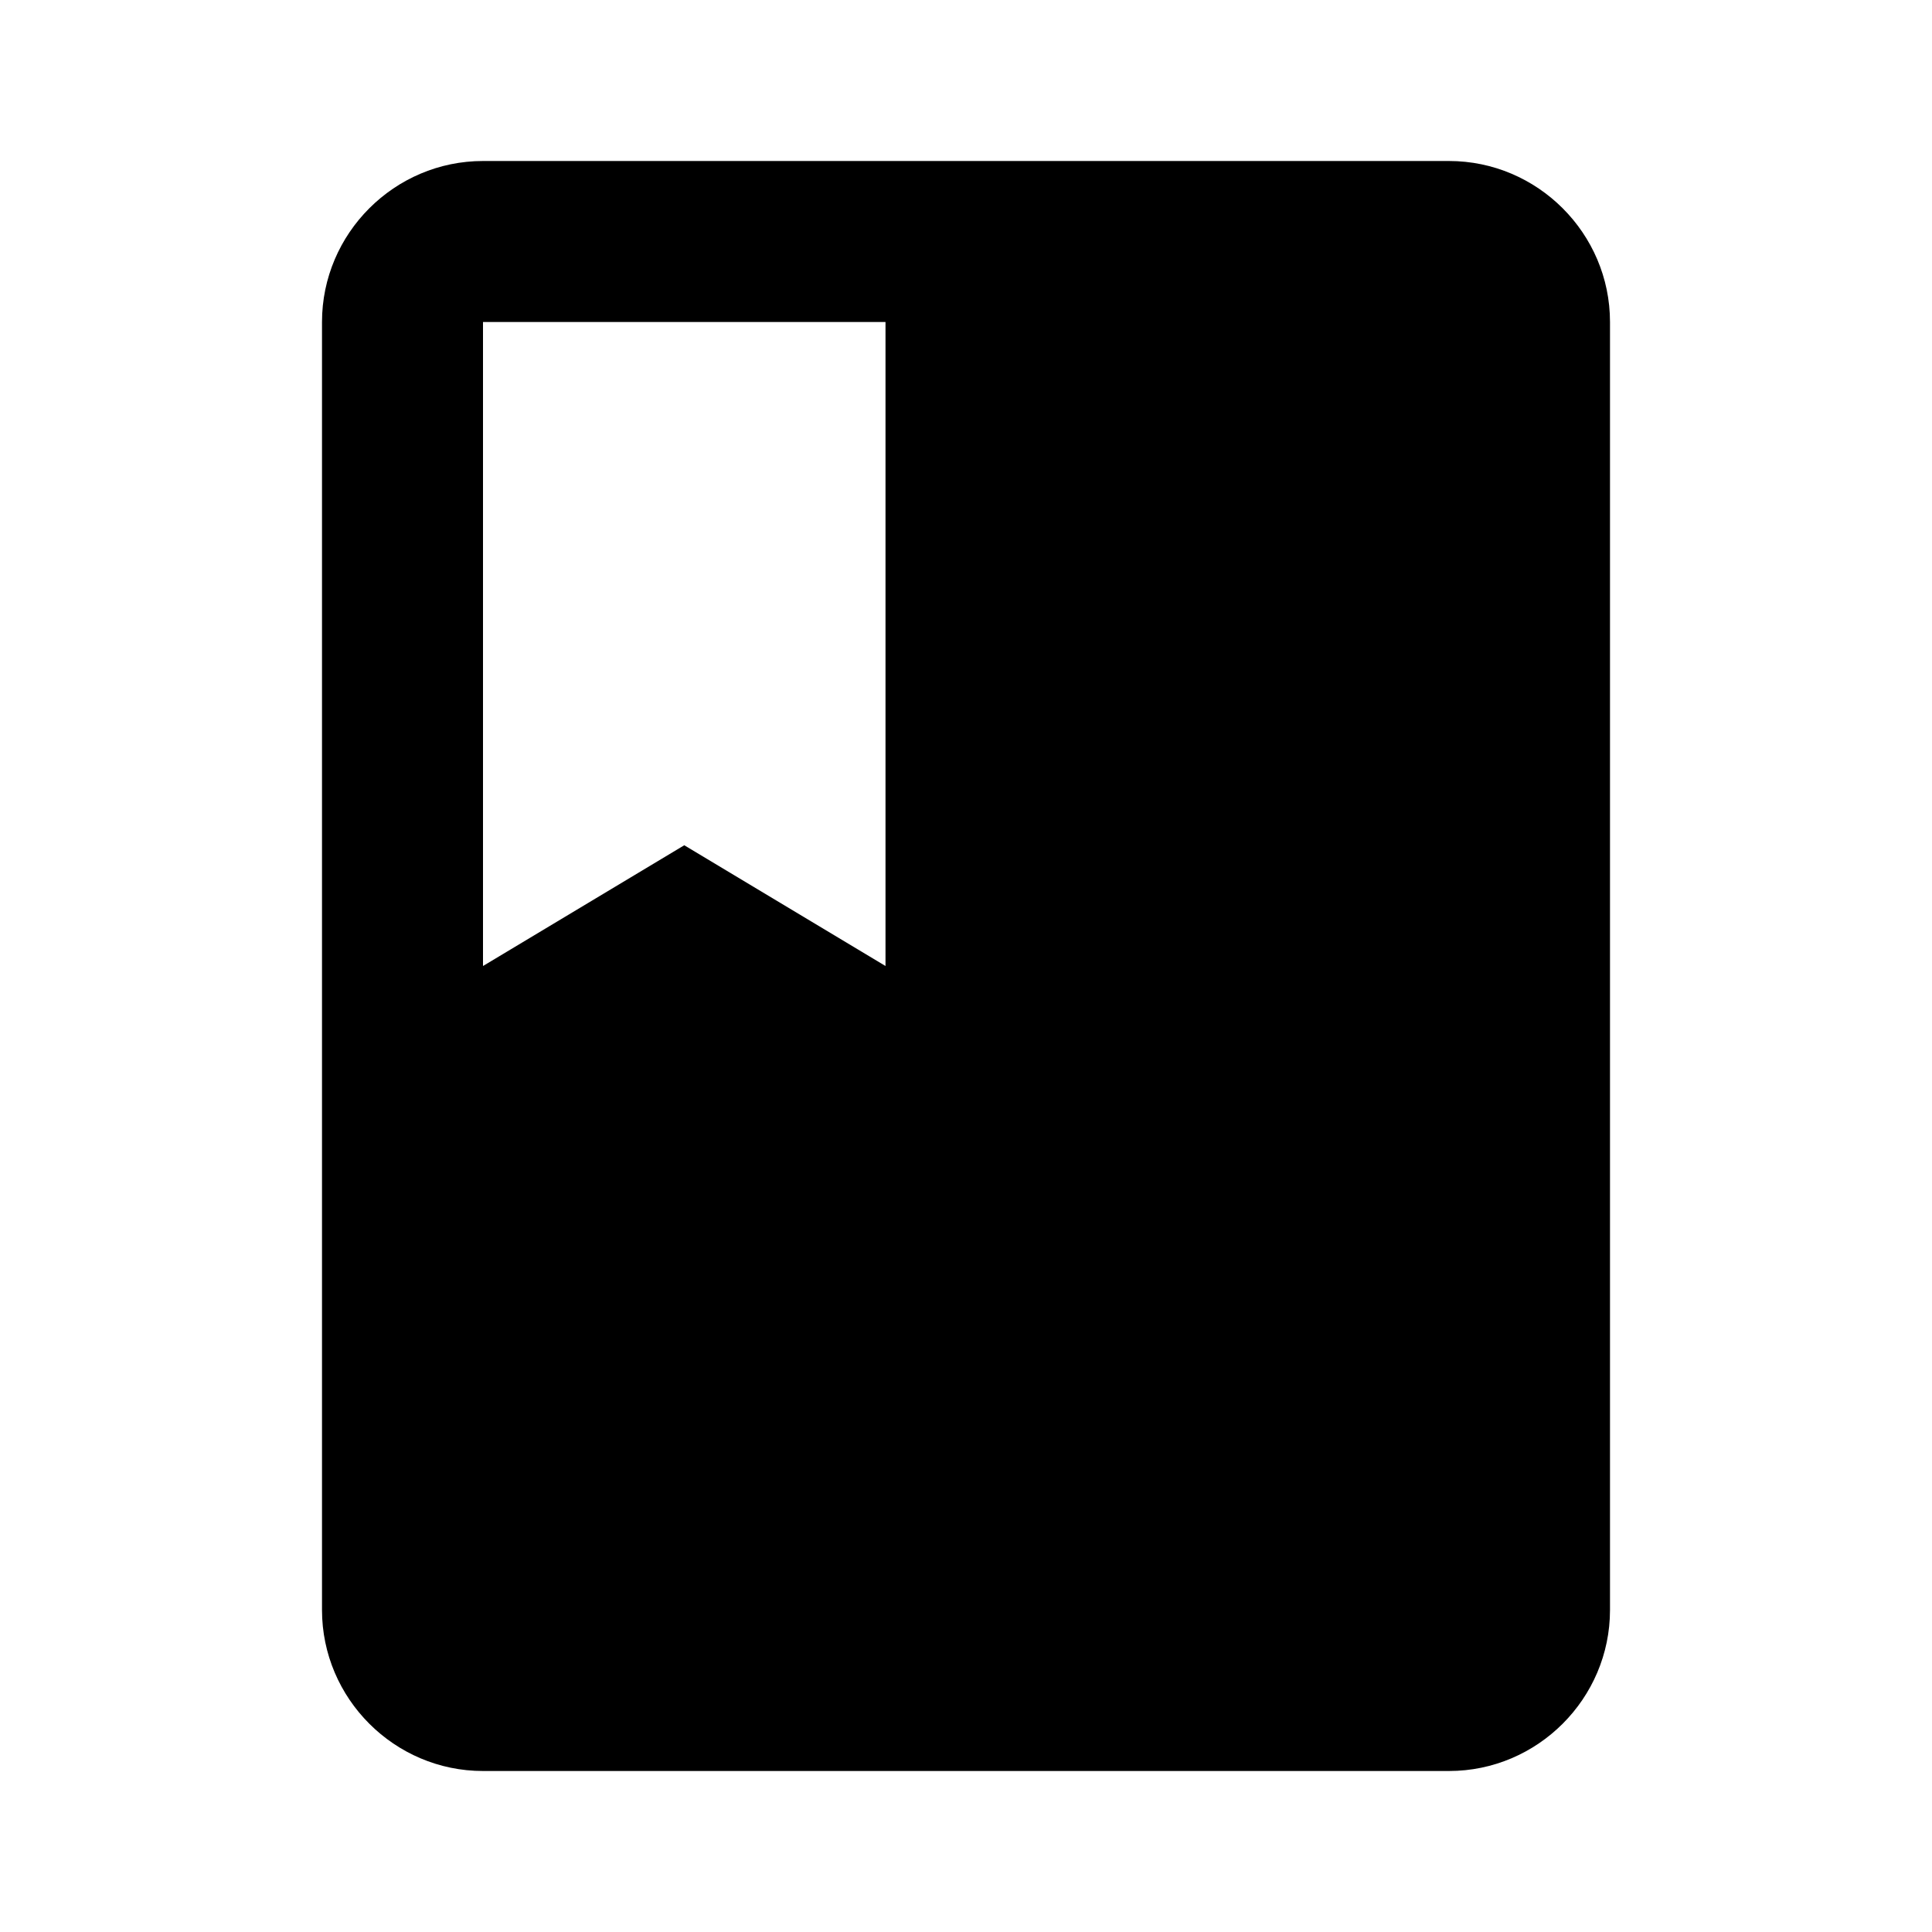
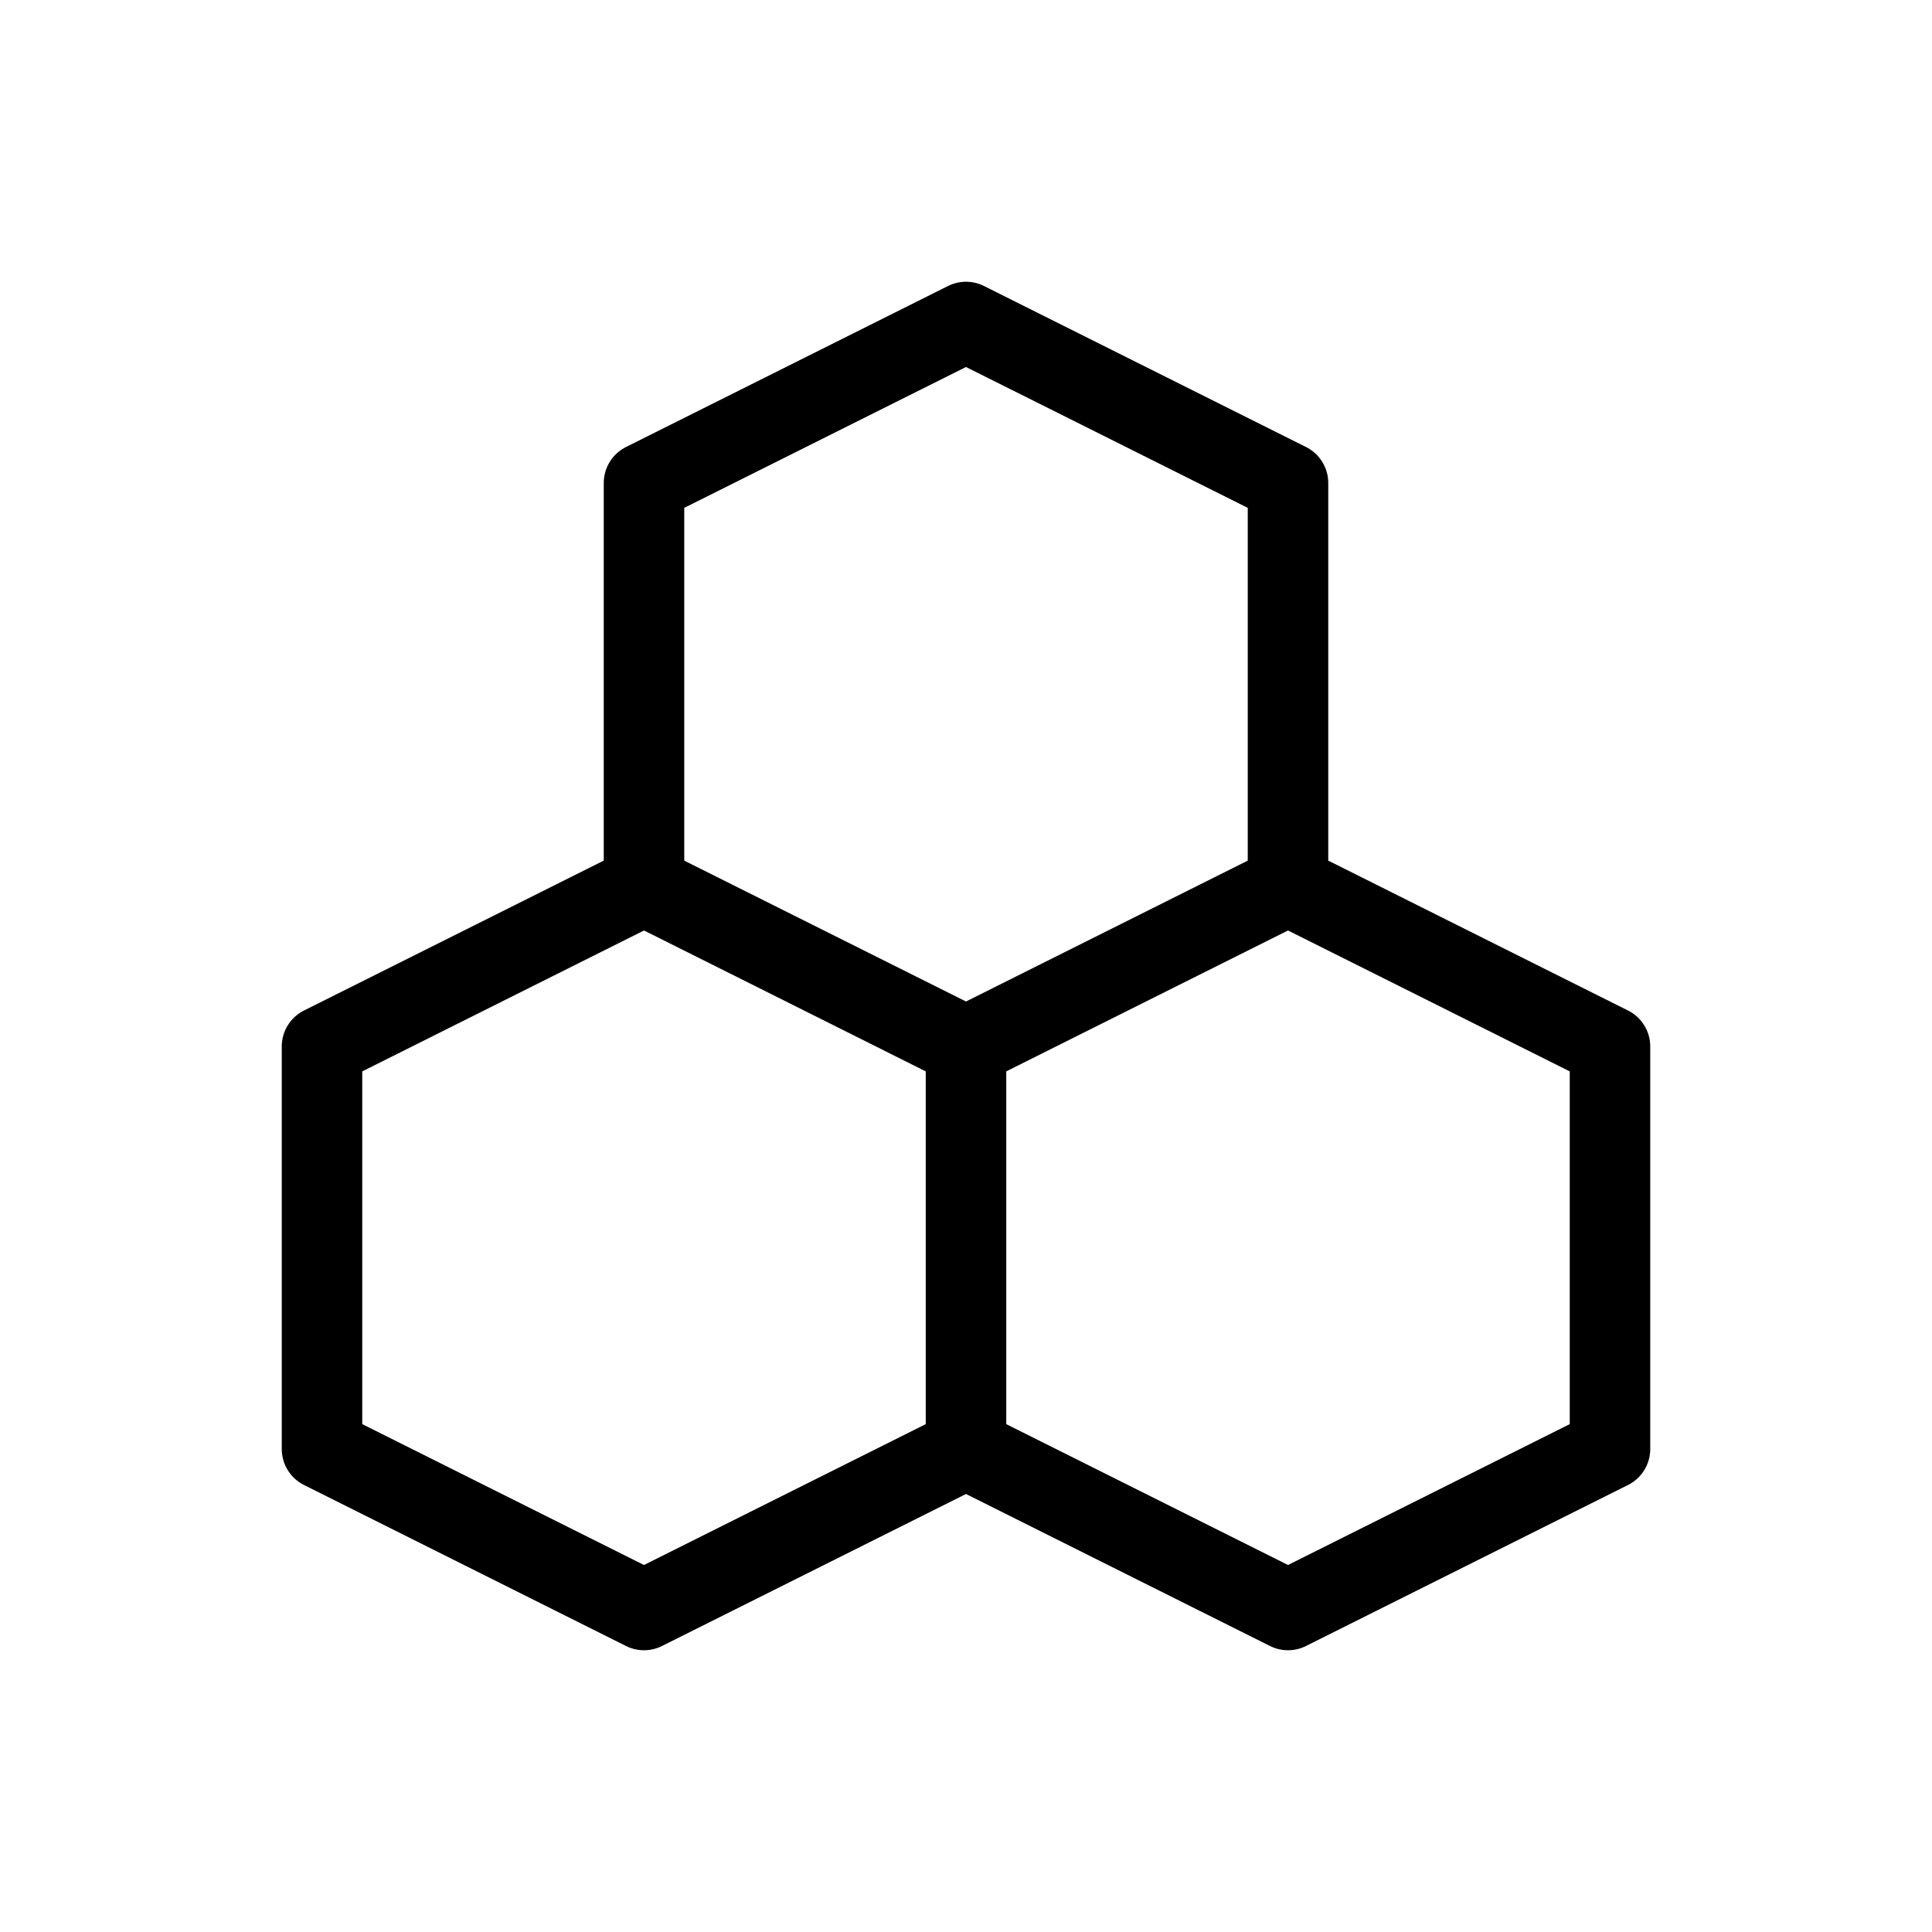
- <svg xmlns="http://www.w3.org/2000/svg" viewBox="0 0 24 24">
-   <path fill="none" d="M0 0h24v24H0z" />
-   <path d="M18 2H6c-1.1 0-2 .9-2 2v16c0 1.1.9 2 2 2h12c1.1 0 2-.9 2-2V4c0-1.1-.9-2-2-2M6 4h5v8l-2.5-1.5L6 12z" />
+ <svg xmlns="http://www.w3.org/2000/svg" width="32" height="32" viewBox="0 0 24 24" fill="none" stroke="#000000" stroke-width="1" stroke-linecap="round" stroke-linejoin="round">
+   <path d="M4 18v-5l4 -2l4 2v5l-4 2z" />
+   <path d="M8 11v-5l4 -2l4 2v5" />
+   <path d="M12 13l4 -2l4 2v5l-4 2l-4 -2" />
</svg>
